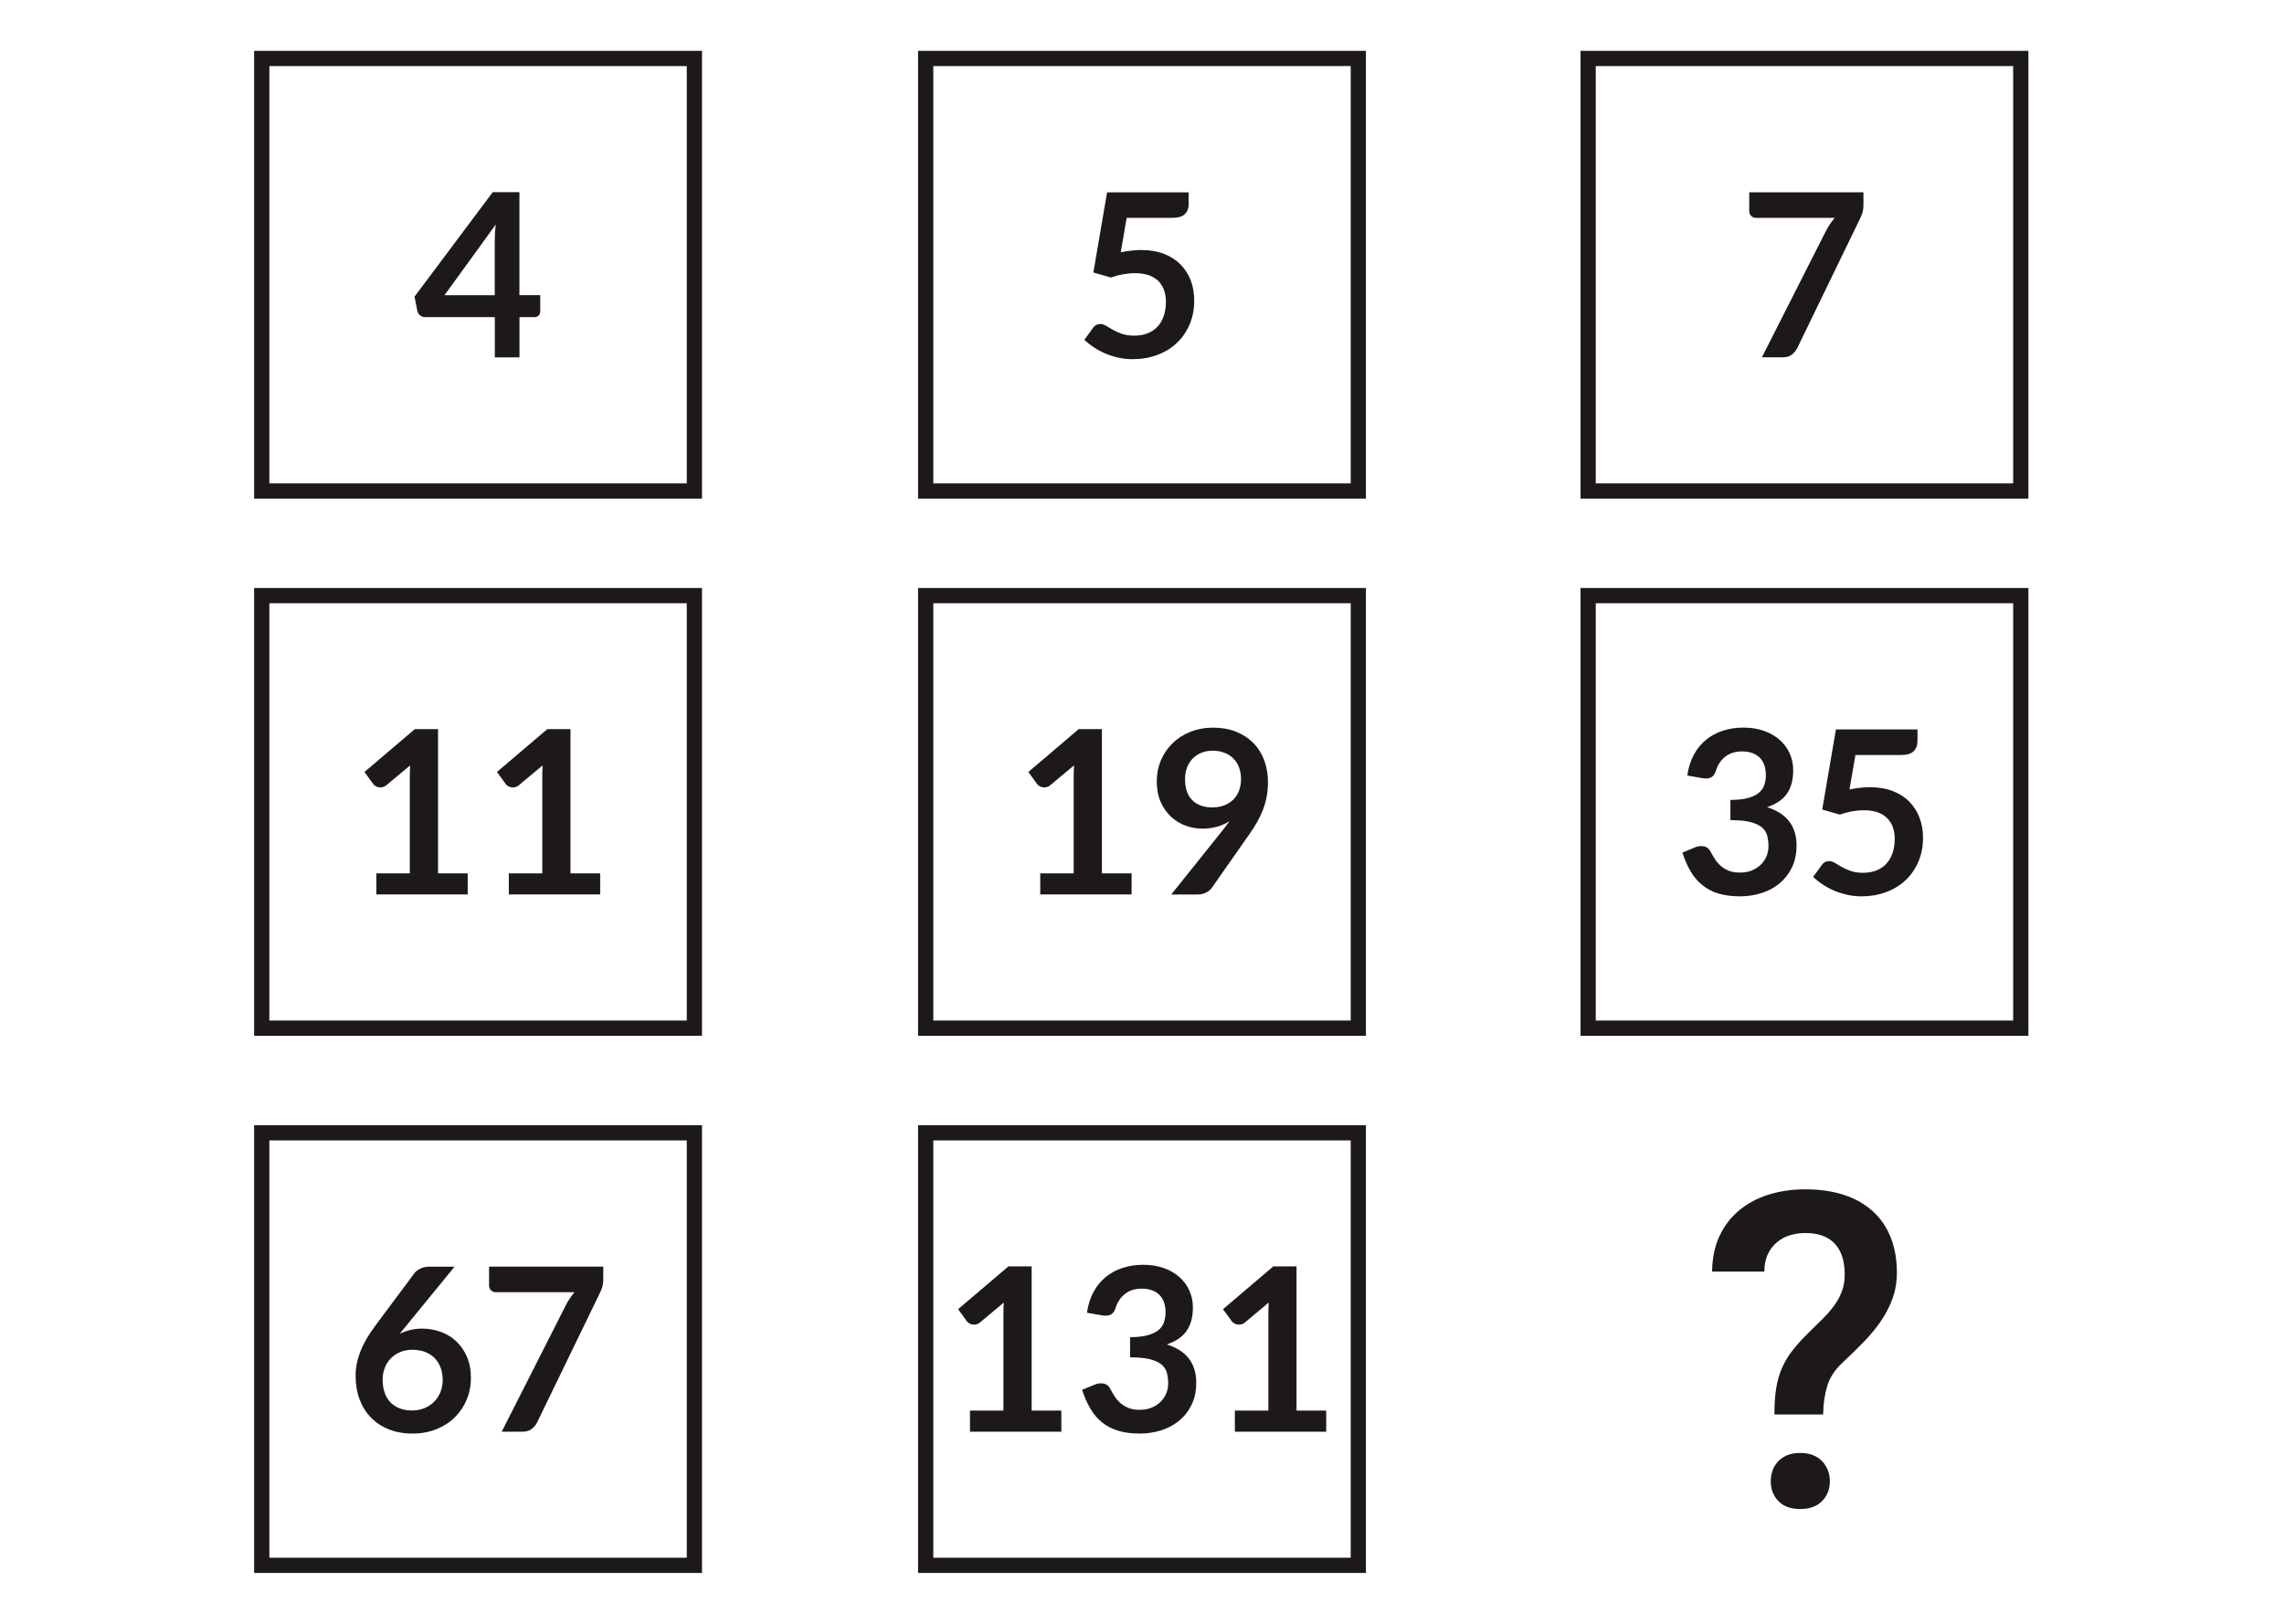
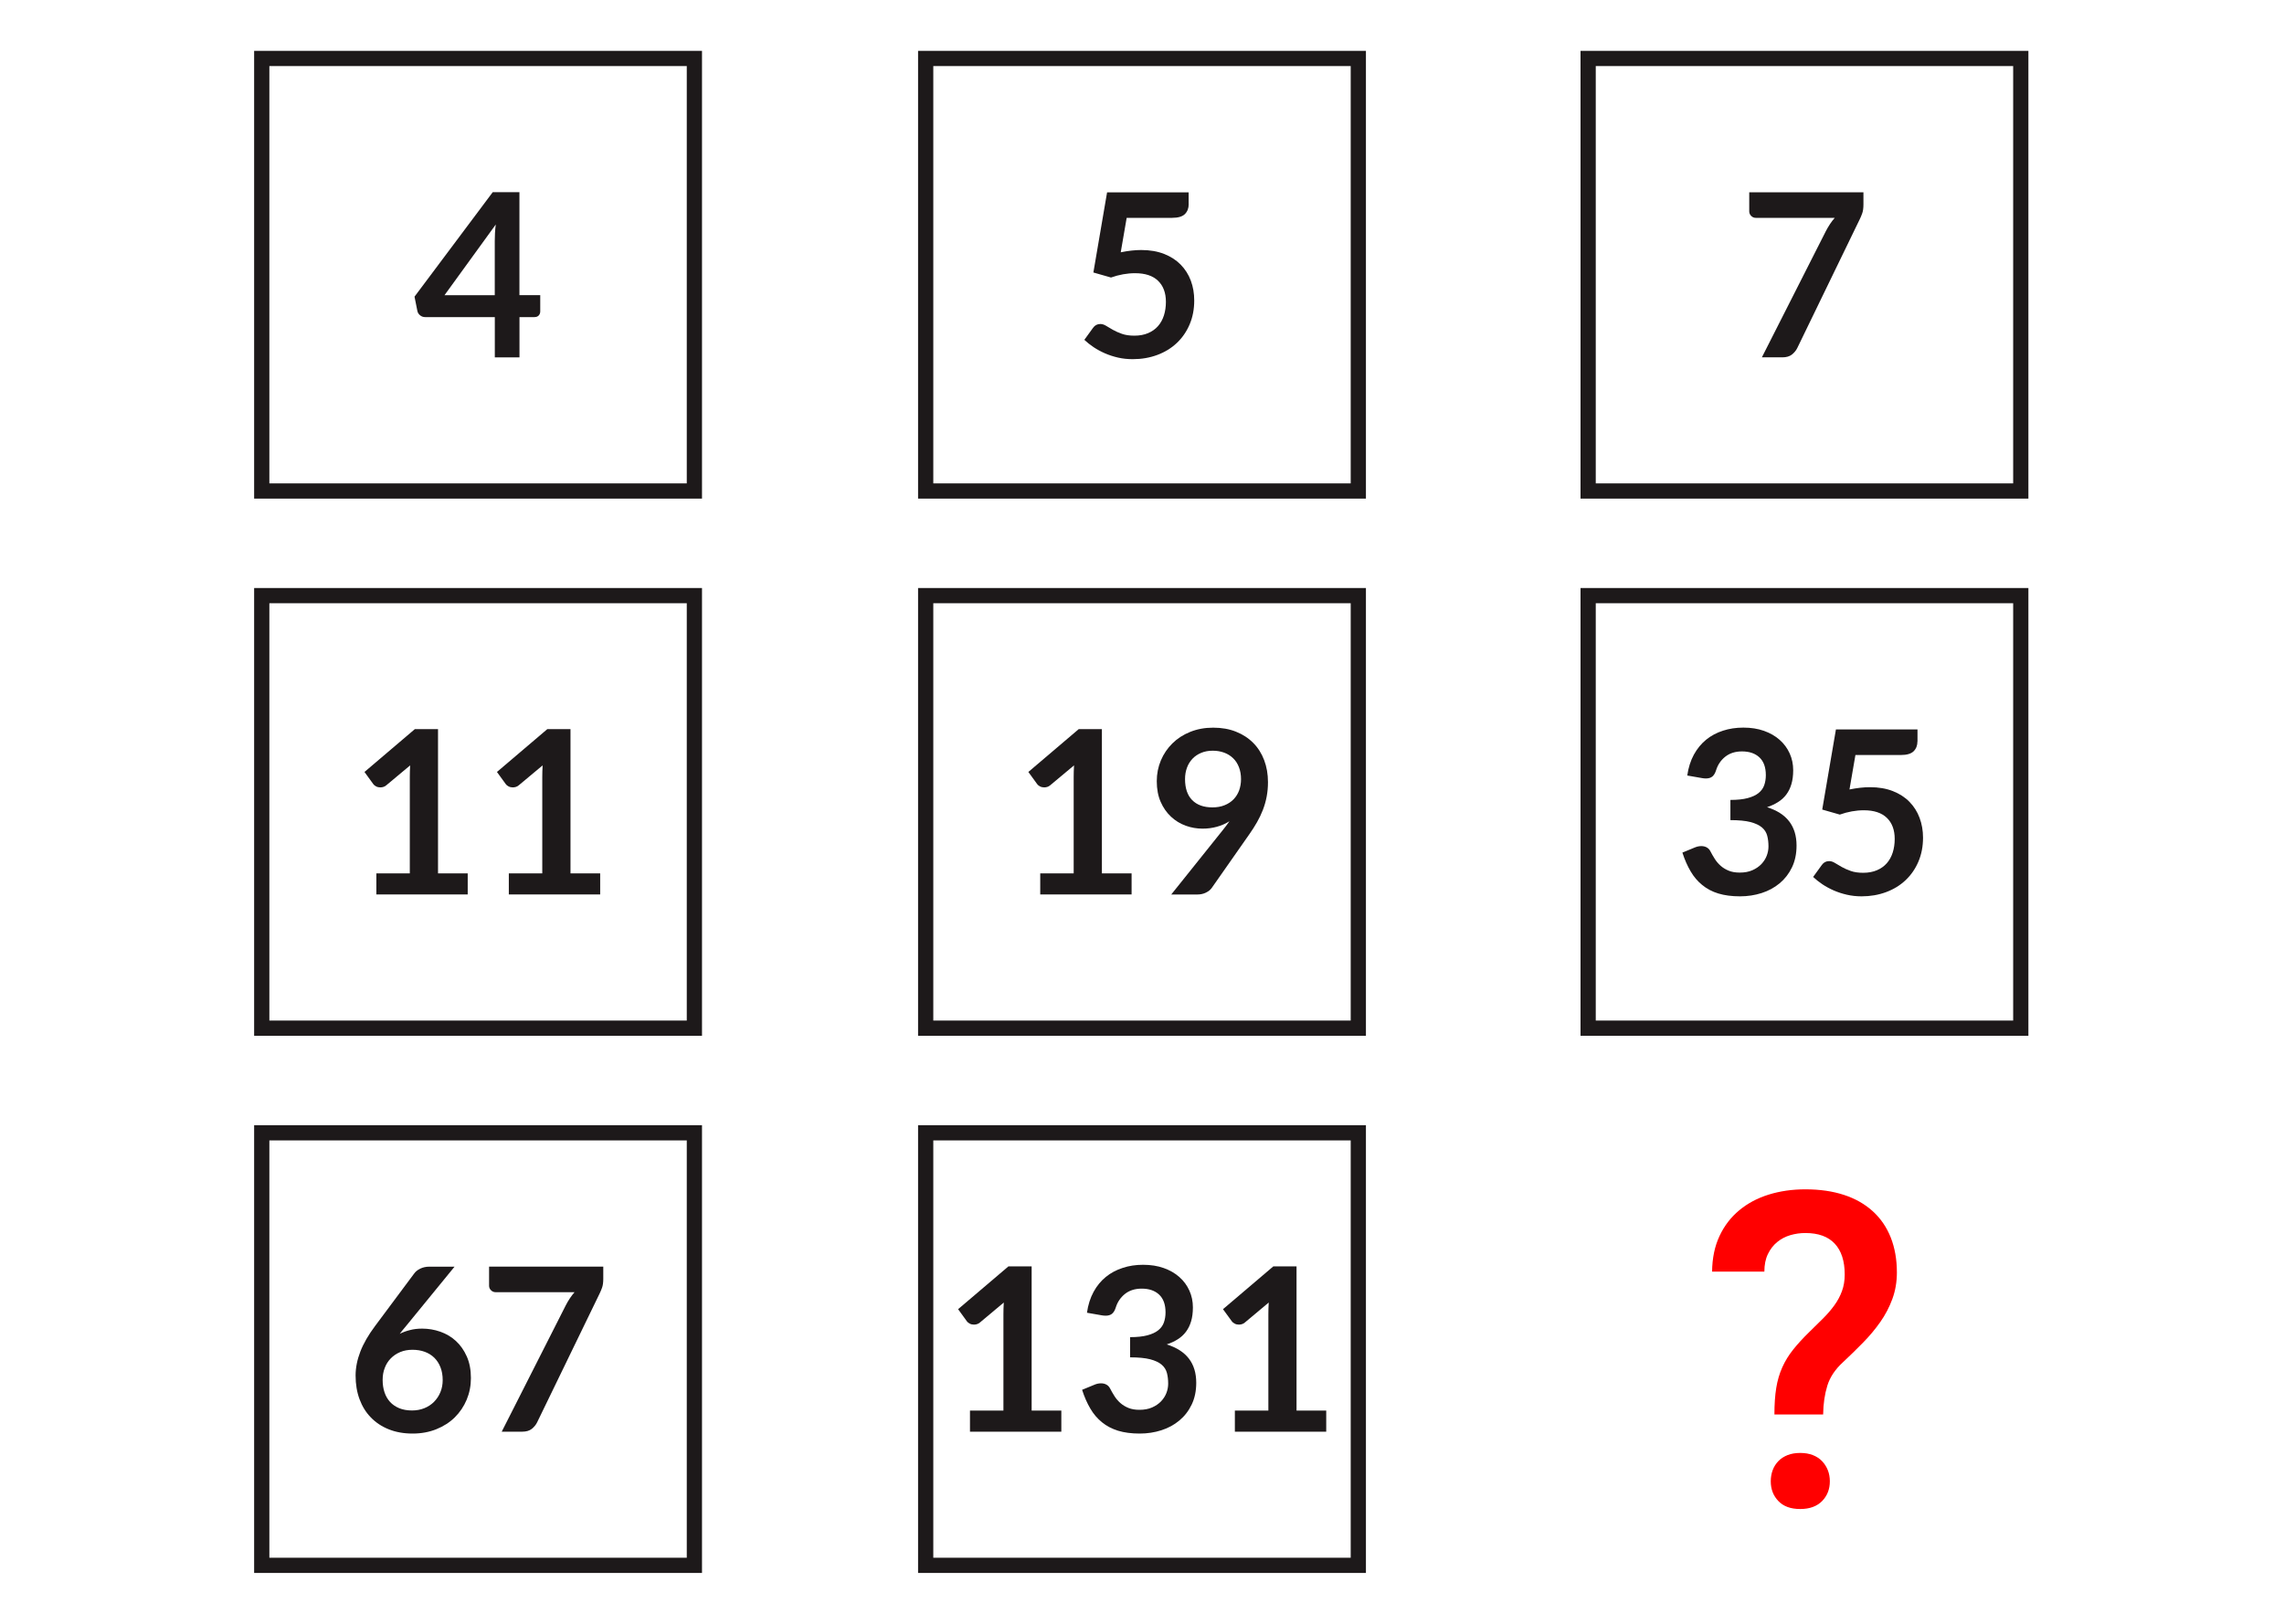
<svg xmlns="http://www.w3.org/2000/svg" version="1.1" id="Layer_1" x="0px" y="0px" viewBox="0 0 450 320" style="enable-background:new 0 0 450 320;" xml:space="preserve">
  <defs id="defs23" />
  <style type="text/css" id="style1">
	.st0{display:none;}
	.st1{fill:#1D191A;}
	.st2{fill:none;}
</style>
-   <g id="g2">
-     <g id="g1">
-       <path class="st1" d="M349.6,278.75c0-2,0.12-3.75,0.36-5.23s0.64-2.84,1.19-4.06c0.55-1.23,1.26-2.39,2.14-3.49    c0.87-1.1,1.95-2.27,3.22-3.51c0.96-0.93,1.86-1.81,2.69-2.65c0.83-0.83,1.57-1.69,2.2-2.56c0.64-0.87,1.14-1.81,1.5-2.79    c0.37-0.99,0.55-2.09,0.55-3.3c0-2.65-0.66-4.68-1.97-6.08c-1.31-1.4-3.24-2.09-5.78-2.09c-1.02,0-2,0.14-2.96,0.42    s-1.82,0.73-2.58,1.35c-0.76,0.62-1.38,1.41-1.84,2.37c-0.47,0.96-0.7,2.12-0.7,3.47h-10.3c0.03-2.65,0.51-4.99,1.46-7.01    c0.94-2.02,2.24-3.71,3.89-5.08c1.65-1.37,3.58-2.4,5.8-3.09s4.62-1.04,7.22-1.04c2.85,0,5.39,0.37,7.62,1.1s4.12,1.81,5.67,3.22    c1.55,1.41,2.73,3.13,3.54,5.17c0.8,2.03,1.21,4.33,1.21,6.9c0,1.86-0.3,3.6-0.89,5.21c-0.59,1.61-1.38,3.12-2.37,4.53    s-2.12,2.77-3.39,4.06c-1.27,1.3-2.58,2.58-3.94,3.85c-1.55,1.41-2.59,2.96-3.11,4.64c-0.52,1.68-0.8,3.58-0.83,5.69L349.6,278.75    L349.6,278.75z M348.88,291.92c0-0.79,0.13-1.52,0.38-2.2c0.25-0.68,0.63-1.27,1.12-1.78s1.1-0.9,1.82-1.19    c0.72-0.28,1.55-0.42,2.48-0.42c0.93,0,1.76,0.14,2.48,0.42s1.33,0.68,1.82,1.19c0.49,0.51,0.87,1.1,1.14,1.78    c0.27,0.68,0.4,1.41,0.4,2.2c0,1.55-0.51,2.85-1.52,3.89c-1.02,1.04-2.45,1.57-4.32,1.57s-3.3-0.52-4.3-1.57    C349.38,294.77,348.88,293.47,348.88,291.92z" id="path1" />
+   <g id="g2" style="fill:#ff0000">
+     <g id="g1" style="fill:#ff0000">
+       <path class="st1" d="M349.6,278.75c0-2,0.12-3.75,0.36-5.23s0.64-2.84,1.19-4.06c0.55-1.23,1.26-2.39,2.14-3.49    c0.87-1.1,1.95-2.27,3.22-3.51c0.96-0.93,1.86-1.81,2.69-2.65c0.83-0.83,1.57-1.69,2.2-2.56c0.64-0.87,1.14-1.81,1.5-2.79    c0.37-0.99,0.55-2.09,0.55-3.3c0-2.65-0.66-4.68-1.97-6.08c-1.31-1.4-3.24-2.09-5.78-2.09c-1.02,0-2,0.14-2.96,0.42    s-1.82,0.73-2.58,1.35c-0.76,0.62-1.38,1.41-1.84,2.37c-0.47,0.96-0.7,2.12-0.7,3.47h-10.3c0.03-2.65,0.51-4.99,1.46-7.01    c0.94-2.02,2.24-3.71,3.89-5.08c1.65-1.37,3.58-2.4,5.8-3.09s4.62-1.04,7.22-1.04c2.85,0,5.39,0.37,7.62,1.1s4.12,1.81,5.67,3.22    c1.55,1.41,2.73,3.13,3.54,5.17c0.8,2.03,1.21,4.33,1.21,6.9c0,1.86-0.3,3.6-0.89,5.21c-0.59,1.61-1.38,3.12-2.37,4.53    s-2.12,2.77-3.39,4.06c-1.27,1.3-2.58,2.58-3.94,3.85c-1.55,1.41-2.59,2.96-3.11,4.64c-0.52,1.68-0.8,3.58-0.83,5.69L349.6,278.75    L349.6,278.75z M348.88,291.92c0-0.79,0.13-1.52,0.38-2.2c0.25-0.68,0.63-1.27,1.12-1.78s1.1-0.9,1.82-1.19    c0.72-0.28,1.55-0.42,2.48-0.42c0.93,0,1.76,0.14,2.48,0.42s1.33,0.68,1.82,1.19c0.49,0.51,0.87,1.1,1.14,1.78    c0.27,0.68,0.4,1.41,0.4,2.2c0,1.55-0.51,2.85-1.52,3.89c-1.02,1.04-2.45,1.57-4.32,1.57s-3.3-0.52-4.3-1.57    C349.38,294.77,348.88,293.47,348.88,291.92z" id="path1" style="fill:#ff0000" />
    </g>
  </g>
  <g id="g3">
    <path class="st1" d="M234.2,40.25c0,0.79-0.25,1.44-0.75,1.94c-0.5,0.49-1.34,0.74-2.51,0.74h-8.96l-1.17,6.79   c1.47-0.3,2.81-0.45,4.03-0.45c1.71,0,3.21,0.26,4.51,0.77c1.3,0.51,2.39,1.21,3.27,2.11s1.55,1.95,2,3.16   c0.45,1.21,0.67,2.51,0.67,3.9c0,1.73-0.3,3.3-0.91,4.73c-0.61,1.43-1.45,2.64-2.53,3.66s-2.36,1.8-3.84,2.35s-3.09,0.83-4.83,0.83   c-1.02,0-1.99-0.1-2.9-0.31c-0.92-0.21-1.77-0.49-2.58-0.84c-0.8-0.35-1.55-0.76-2.23-1.21c-0.68-0.46-1.29-0.94-1.83-1.45   l1.71-2.36c0.36-0.51,0.84-0.76,1.44-0.76c0.38,0,0.75,0.12,1.14,0.36c0.38,0.24,0.83,0.5,1.34,0.79c0.51,0.29,1.1,0.55,1.78,0.79   c0.68,0.24,1.49,0.36,2.45,0.36c1.02,0,1.92-0.17,2.7-0.5c0.78-0.33,1.43-0.79,1.95-1.38c0.52-0.59,0.91-1.3,1.17-2.11   c0.26-0.82,0.39-1.71,0.39-2.67c0-1.77-0.51-3.15-1.54-4.15c-1.03-1-2.54-1.5-4.53-1.5c-1.58,0-3.16,0.29-4.75,0.85l-3.47-0.99   l2.7-15.79h16.07V40.25z" id="path2" />
  </g>
  <g id="g4">
    <path class="st1" d="M266.12,13.02v82.24h-82.24V13.02H266.12 M269.12,10.02h-88.24v88.24h88.24V10.02L269.12,10.02z" id="path3" />
  </g>
  <g id="g5">
    <path class="st1" d="M367.14,37.89v2.41c0,0.72-0.08,1.3-0.24,1.74c-0.16,0.44-0.31,0.81-0.46,1.11l-12.31,25.38   c-0.25,0.53-0.62,0.97-1.08,1.34c-0.47,0.37-1.1,0.55-1.89,0.55h-4.03l12.6-24.86c0.53-1.02,1.11-1.9,1.76-2.63h-15.57   c-0.35,0-0.65-0.13-0.9-0.38c-0.25-0.25-0.38-0.55-0.38-0.9v-3.76H367.14z" id="path4" />
  </g>
  <g id="g6">
    <path class="st1" d="M396.64,13.02v82.24H314.4V13.02H396.64 M399.64,10.02H311.4v88.24h88.24V10.02L399.64,10.02z" id="path5" />
  </g>
  <g id="g7">
    <path class="st1" d="M102.34,58.16h4.1v3.22c0,0.3-0.1,0.56-0.29,0.78c-0.2,0.22-0.48,0.33-0.85,0.33h-2.95v7.94h-4.86v-7.94H83.76   c-0.38,0-0.71-0.12-0.99-0.35c-0.29-0.23-0.47-0.52-0.54-0.87l-0.56-2.81l15.41-20.59h5.26V58.16z M97.48,47.52   c0-0.48,0.01-1,0.04-1.55c0.03-0.55,0.08-1.13,0.16-1.73l-10.1,13.93h9.9V47.52z" id="path6" />
  </g>
  <g id="g8">
    <path class="st1" d="M135.31,13.02v82.24H53.07V13.02H135.31 M138.31,10.02H50.07v88.24h88.24V10.02L138.31,10.02z" id="path7" />
  </g>
  <rect x="92.54" y="52.9" class="st2" width="2.34" height="0" id="rect8" />
  <g id="g9">
    <path class="st1" d="M204.95,172.12h6.59v-18.97c0-0.73,0.02-1.51,0.07-2.32l-4.68,3.91c-0.2,0.17-0.39,0.28-0.6,0.34   c-0.2,0.06-0.4,0.09-0.6,0.09c-0.3,0-0.57-0.06-0.82-0.19c-0.25-0.13-0.43-0.27-0.55-0.44l-1.75-2.41l9.92-8.44h4.57v28.42h5.85   v4.16h-18V172.12z" id="path8" />
    <path class="st1" d="M236.92,163.3c-1.12,0-2.23-0.19-3.31-0.58c-1.08-0.39-2.04-0.98-2.89-1.77c-0.85-0.79-1.53-1.76-2.04-2.92   c-0.51-1.16-0.77-2.52-0.77-4.08c0-1.46,0.27-2.82,0.81-4.1s1.3-2.39,2.27-3.35c0.97-0.96,2.14-1.72,3.51-2.27   c1.37-0.55,2.87-0.83,4.52-0.83c1.67,0,3.16,0.26,4.49,0.79c1.33,0.53,2.46,1.26,3.4,2.21c0.94,0.94,1.66,2.08,2.16,3.4   c0.5,1.32,0.75,2.77,0.75,4.34c0,1.01-0.09,1.96-0.26,2.86c-0.17,0.9-0.42,1.77-0.74,2.6c-0.32,0.83-0.71,1.64-1.16,2.43   c-0.45,0.79-0.95,1.58-1.51,2.37L238.73,175c-0.26,0.36-0.63,0.66-1.14,0.91c-0.5,0.25-1.08,0.37-1.72,0.37h-5.11l10.1-12.62   c0.25-0.32,0.5-0.62,0.72-0.92c0.23-0.3,0.44-0.6,0.65-0.9c-0.75,0.48-1.58,0.84-2.48,1.09   C238.86,163.18,237.92,163.3,236.92,163.3z M244.51,153.56c0-0.88-0.14-1.68-0.41-2.37c-0.27-0.7-0.65-1.29-1.15-1.77   c-0.5-0.48-1.08-0.85-1.77-1.1c-0.68-0.25-1.43-0.38-2.24-0.38c-0.84,0-1.6,0.14-2.27,0.42s-1.25,0.66-1.72,1.16   c-0.47,0.5-0.84,1.08-1.09,1.77c-0.25,0.68-0.38,1.43-0.38,2.24c0,1.81,0.47,3.2,1.41,4.15s2.27,1.43,3.99,1.43   c0.9,0,1.7-0.14,2.4-0.43c0.7-0.28,1.29-0.67,1.77-1.17c0.48-0.5,0.84-1.08,1.09-1.75C244.38,155.07,244.51,154.34,244.51,153.56z" id="path9" />
  </g>
  <g id="g10">
    <path class="st1" d="M266.12,118.88v82.24h-82.24v-82.24H266.12 M269.12,115.88h-88.24v88.24h88.24V115.88L269.12,115.88z" id="path10" />
  </g>
  <g id="g12">
    <path class="st1" d="M343.49,143.39c1.5,0,2.85,0.21,4.06,0.64c1.21,0.43,2.24,1.02,3.09,1.78c0.86,0.76,1.51,1.65,1.97,2.67   c0.46,1.02,0.69,2.12,0.69,3.31c0,1.04-0.12,1.95-0.35,2.73c-0.23,0.79-0.57,1.47-1.01,2.06s-0.98,1.08-1.62,1.48   c-0.64,0.41-1.36,0.74-2.17,1.01c1.95,0.62,3.41,1.55,4.37,2.81c0.96,1.26,1.44,2.84,1.44,4.75c0,1.62-0.3,3.05-0.9,4.3   c-0.6,1.25-1.41,2.29-2.43,3.14c-1.02,0.85-2.2,1.49-3.54,1.92c-1.34,0.43-2.76,0.65-4.26,0.65c-1.64,0-3.06-0.19-4.28-0.56   s-2.27-0.93-3.17-1.67c-0.9-0.73-1.67-1.63-2.29-2.7c-0.63-1.06-1.17-2.29-1.62-3.69l2.45-1.01c0.42-0.18,0.85-0.27,1.28-0.27   c0.39,0,0.74,0.08,1.05,0.25s0.54,0.4,0.71,0.72c0.27,0.53,0.57,1.04,0.89,1.55s0.71,0.96,1.16,1.36s0.98,0.72,1.59,0.97   c0.61,0.25,1.33,0.37,2.17,0.37c0.95,0,1.77-0.15,2.48-0.46c0.71-0.31,1.29-0.71,1.77-1.2c0.47-0.5,0.83-1.05,1.06-1.65   s0.35-1.22,0.35-1.83c0-0.78-0.08-1.49-0.25-2.13s-0.51-1.18-1.04-1.63s-1.28-0.8-2.26-1.06c-0.98-0.25-2.3-0.38-3.95-0.38v-3.98   c1.37,0,2.5-0.12,3.4-0.36c0.9-0.24,1.62-0.57,2.15-1c0.53-0.43,0.9-0.94,1.11-1.54c0.21-0.6,0.32-1.26,0.32-1.98   c0-1.54-0.42-2.71-1.26-3.5s-1.99-1.18-3.44-1.18c-1.32,0-2.42,0.35-3.29,1.04s-1.48,1.59-1.82,2.69   c-0.18,0.57-0.43,0.98-0.74,1.23c-0.32,0.25-0.73,0.37-1.24,0.37c-0.24,0-0.5-0.02-0.77-0.07l-2.92-0.51   c0.22-1.56,0.66-2.93,1.3-4.11c0.65-1.18,1.45-2.16,2.42-2.95s2.08-1.38,3.33-1.78C340.7,143.59,342.05,143.39,343.49,143.39z" id="path11" />
    <path class="st1" d="M377.78,146.11c0,0.79-0.25,1.44-0.75,1.94c-0.5,0.49-1.34,0.74-2.51,0.74h-8.96l-1.17,6.79   c1.47-0.3,2.81-0.45,4.03-0.45c1.71,0,3.21,0.26,4.51,0.77s2.39,1.21,3.27,2.11c0.88,0.9,1.55,1.95,2,3.16   c0.45,1.21,0.68,2.51,0.68,3.9c0,1.73-0.3,3.3-0.91,4.73s-1.45,2.64-2.53,3.66s-2.36,1.8-3.84,2.35s-3.09,0.83-4.83,0.83   c-1.02,0-1.99-0.11-2.9-0.32c-0.92-0.21-1.77-0.49-2.58-0.84c-0.8-0.35-1.55-0.76-2.23-1.21c-0.68-0.46-1.29-0.94-1.83-1.45   l1.71-2.36c0.36-0.51,0.84-0.76,1.44-0.76c0.38,0,0.75,0.12,1.14,0.36c0.38,0.24,0.83,0.5,1.34,0.79c0.51,0.29,1.1,0.55,1.78,0.79   s1.49,0.36,2.45,0.36c1.02,0,1.92-0.17,2.7-0.5s1.43-0.79,1.95-1.38s0.91-1.3,1.17-2.12s0.39-1.71,0.39-2.67   c0-1.77-0.51-3.15-1.54-4.15c-1.03-1-2.54-1.5-4.53-1.5c-1.58,0-3.16,0.29-4.75,0.85l-3.46-0.99l2.7-15.79h16.07V146.11z" id="path12" />
  </g>
  <g id="g13">
    <path class="st1" d="M396.64,118.88v82.24H314.4v-82.24H396.64 M399.64,115.88H311.4v88.24h88.24V115.88L399.64,115.88z" id="path13" />
  </g>
  <g id="g15">
    <path class="st1" d="M74.15,172.12h6.59v-18.97c0-0.73,0.02-1.51,0.07-2.32l-4.68,3.91c-0.2,0.17-0.39,0.28-0.6,0.34   c-0.2,0.06-0.4,0.09-0.6,0.09c-0.3,0-0.57-0.06-0.82-0.19c-0.25-0.13-0.43-0.27-0.55-0.44l-1.75-2.41l9.92-8.44h4.57v28.42h5.85   v4.16h-18V172.12z" id="path14" />
    <path class="st1" d="M100.25,172.12h6.59v-18.97c0-0.73,0.02-1.51,0.07-2.32l-4.68,3.91c-0.2,0.17-0.39,0.28-0.6,0.34   c-0.2,0.06-0.4,0.09-0.6,0.09c-0.3,0-0.57-0.06-0.82-0.19c-0.25-0.13-0.43-0.27-0.55-0.44l-1.75-2.41l9.92-8.44h4.57v28.42h5.85   v4.16h-18V172.12z" id="path15" />
  </g>
  <g id="g16">
    <path class="st1" d="M135.31,118.88v82.24H53.07v-82.24H135.31 M138.31,115.88H50.07v88.24h88.24V115.88L138.31,115.88z" id="path16" />
  </g>
  <rect x="92.54" y="158.76" class="st2" width="2.34" height="0" id="rect16" />
  <g id="g19" transform="translate(-0.7930607)">
    <path class="st1" d="m 191.9,277.98 h 6.59 v -18.97 c 0,-0.73 0.02,-1.51 0.07,-2.32 l -4.68,3.92 c -0.2,0.17 -0.39,0.28 -0.6,0.34 -0.2,0.06 -0.4,0.09 -0.6,0.09 -0.3,0 -0.57,-0.06 -0.82,-0.19 -0.25,-0.13 -0.43,-0.27 -0.55,-0.44 l -1.75,-2.41 9.92,-8.44 h 4.57 v 28.42 h 5.85 v 4.16 h -18 z" id="path17" />
    <path class="st1" d="m 226.01,249.25 c 1.5,0 2.85,0.21 4.06,0.64 1.21,0.43 2.24,1.02 3.09,1.78 0.86,0.76 1.51,1.65 1.97,2.67 0.46,1.02 0.69,2.12 0.69,3.31 0,1.04 -0.12,1.95 -0.35,2.73 -0.23,0.78 -0.57,1.47 -1.01,2.06 -0.44,0.59 -0.98,1.08 -1.62,1.49 -0.64,0.41 -1.36,0.74 -2.17,1.01 1.95,0.62 3.41,1.55 4.37,2.81 0.96,1.26 1.44,2.84 1.44,4.75 0,1.62 -0.3,3.05 -0.9,4.3 -0.6,1.25 -1.41,2.29 -2.43,3.14 -1.02,0.85 -2.2,1.49 -3.54,1.92 -1.34,0.43 -2.76,0.65 -4.26,0.65 -1.64,0 -3.06,-0.19 -4.28,-0.56 -1.21,-0.38 -2.27,-0.93 -3.17,-1.67 -0.9,-0.73 -1.67,-1.63 -2.29,-2.7 -0.63,-1.06 -1.17,-2.29 -1.62,-3.69 l 2.45,-1.01 c 0.42,-0.18 0.85,-0.27 1.28,-0.27 0.39,0 0.74,0.08 1.05,0.25 0.31,0.17 0.54,0.4 0.71,0.72 0.27,0.53 0.57,1.04 0.89,1.55 0.32,0.51 0.71,0.96 1.16,1.36 0.45,0.4 0.98,0.72 1.59,0.97 0.61,0.25 1.33,0.37 2.17,0.37 0.95,0 1.77,-0.15 2.48,-0.46 0.71,-0.31 1.29,-0.71 1.77,-1.2 0.47,-0.5 0.83,-1.05 1.06,-1.65 0.23,-0.6 0.35,-1.22 0.35,-1.83 0,-0.78 -0.08,-1.49 -0.25,-2.13 -0.17,-0.64 -0.51,-1.18 -1.04,-1.63 -0.53,-0.45 -1.28,-0.8 -2.26,-1.06 -0.98,-0.25 -2.3,-0.38 -3.95,-0.38 v -3.98 c 1.36,0 2.5,-0.12 3.4,-0.36 0.9,-0.24 1.62,-0.57 2.15,-1 0.53,-0.43 0.9,-0.94 1.11,-1.54 0.21,-0.6 0.32,-1.26 0.32,-1.98 0,-1.54 -0.42,-2.71 -1.26,-3.5 -0.84,-0.79 -1.99,-1.18 -3.44,-1.18 -1.32,0 -2.42,0.35 -3.29,1.04 -0.87,0.7 -1.48,1.59 -1.82,2.69 -0.18,0.57 -0.43,0.98 -0.74,1.23 -0.31,0.25 -0.73,0.37 -1.24,0.37 -0.24,0 -0.5,-0.02 -0.77,-0.07 l -2.92,-0.51 c 0.22,-1.56 0.66,-2.93 1.3,-4.11 0.64,-1.18 1.45,-2.16 2.42,-2.95 0.97,-0.79 2.08,-1.38 3.33,-1.78 1.23,-0.41 2.57,-0.61 4.01,-0.61 z" id="path18" />
    <path class="st1" d="m 244.1,277.98 h 6.59 v -18.97 c 0,-0.73 0.02,-1.51 0.07,-2.32 l -4.68,3.92 c -0.2,0.17 -0.39,0.28 -0.6,0.34 -0.2,0.06 -0.4,0.09 -0.6,0.09 -0.3,0 -0.57,-0.06 -0.82,-0.19 -0.25,-0.13 -0.43,-0.27 -0.55,-0.44 l -1.76,-2.41 9.92,-8.44 h 4.57 v 28.42 h 5.85 v 4.16 h -18 v -4.16 z" id="path19" />
  </g>
  <g id="g20">
    <path class="st1" d="M266.12,224.74v82.24h-82.24v-82.24H266.12 M269.12,221.74h-88.24v88.24h88.24V221.74L269.12,221.74z" id="path20" />
  </g>
  <g id="g22">
    <path class="st1" d="M83.17,261.83c1.23,0,2.43,0.2,3.59,0.61s2.19,1.02,3.07,1.83s1.6,1.83,2.14,3.05s0.81,2.63,0.81,4.25   c0,1.52-0.28,2.94-0.83,4.26c-0.56,1.33-1.34,2.49-2.34,3.48s-2.22,1.77-3.63,2.34c-1.42,0.57-2.98,0.86-4.69,0.86   c-1.74,0-3.3-0.28-4.68-0.83s-2.56-1.33-3.53-2.33c-0.98-1-1.72-2.2-2.24-3.6c-0.52-1.4-0.78-2.96-0.78-4.67   c0-1.53,0.31-3.1,0.93-4.71s1.59-3.29,2.89-5.03l7.76-10.42c0.27-0.36,0.66-0.67,1.18-0.92c0.52-0.25,1.11-0.38,1.79-0.38h4.95   l-9.65,11.81c-0.21,0.26-0.41,0.5-0.6,0.72c-0.19,0.22-0.37,0.46-0.55,0.7c0.63-0.32,1.31-0.56,2.04-0.74   C81.52,261.92,82.32,261.83,83.17,261.83z M75.39,271.93c0,0.9,0.12,1.72,0.37,2.46s0.62,1.38,1.1,1.9s1.09,0.93,1.81,1.23   c0.72,0.29,1.55,0.44,2.5,0.44c0.89,0,1.7-0.15,2.44-0.45c0.74-0.3,1.38-0.72,1.91-1.26c0.53-0.54,0.95-1.17,1.25-1.9   c0.3-0.73,0.45-1.52,0.45-2.37c0-0.93-0.14-1.77-0.43-2.51c-0.28-0.74-0.69-1.37-1.21-1.89c-0.53-0.52-1.16-0.91-1.89-1.18   c-0.73-0.27-1.54-0.4-2.43-0.4c-0.89,0-1.69,0.15-2.41,0.45c-0.72,0.3-1.34,0.72-1.86,1.25c-0.52,0.53-0.92,1.16-1.19,1.89   C75.52,270.3,75.39,271.09,75.39,271.93z" id="path21" />
    <path class="st1" d="M118.86,249.61v2.41c0,0.72-0.08,1.3-0.24,1.74c-0.16,0.44-0.31,0.81-0.46,1.11l-12.31,25.38   c-0.25,0.53-0.62,0.97-1.08,1.34c-0.47,0.37-1.1,0.55-1.89,0.55h-4.03l12.6-24.86c0.52-1.02,1.11-1.9,1.75-2.63H97.64   c-0.35,0-0.65-0.13-0.9-0.38c-0.26-0.25-0.38-0.55-0.38-0.9v-3.76H118.86z" id="path22" />
  </g>
  <g id="g23">
    <path class="st1" d="M135.31,224.74v82.24H53.07v-82.24H135.31 M138.31,221.74H50.07v88.24h88.24V221.74L138.31,221.74z" id="path23" />
  </g>
  <rect x="92.54" y="264.62" class="st2" width="2.34" height="0" id="rect23" />
</svg>
